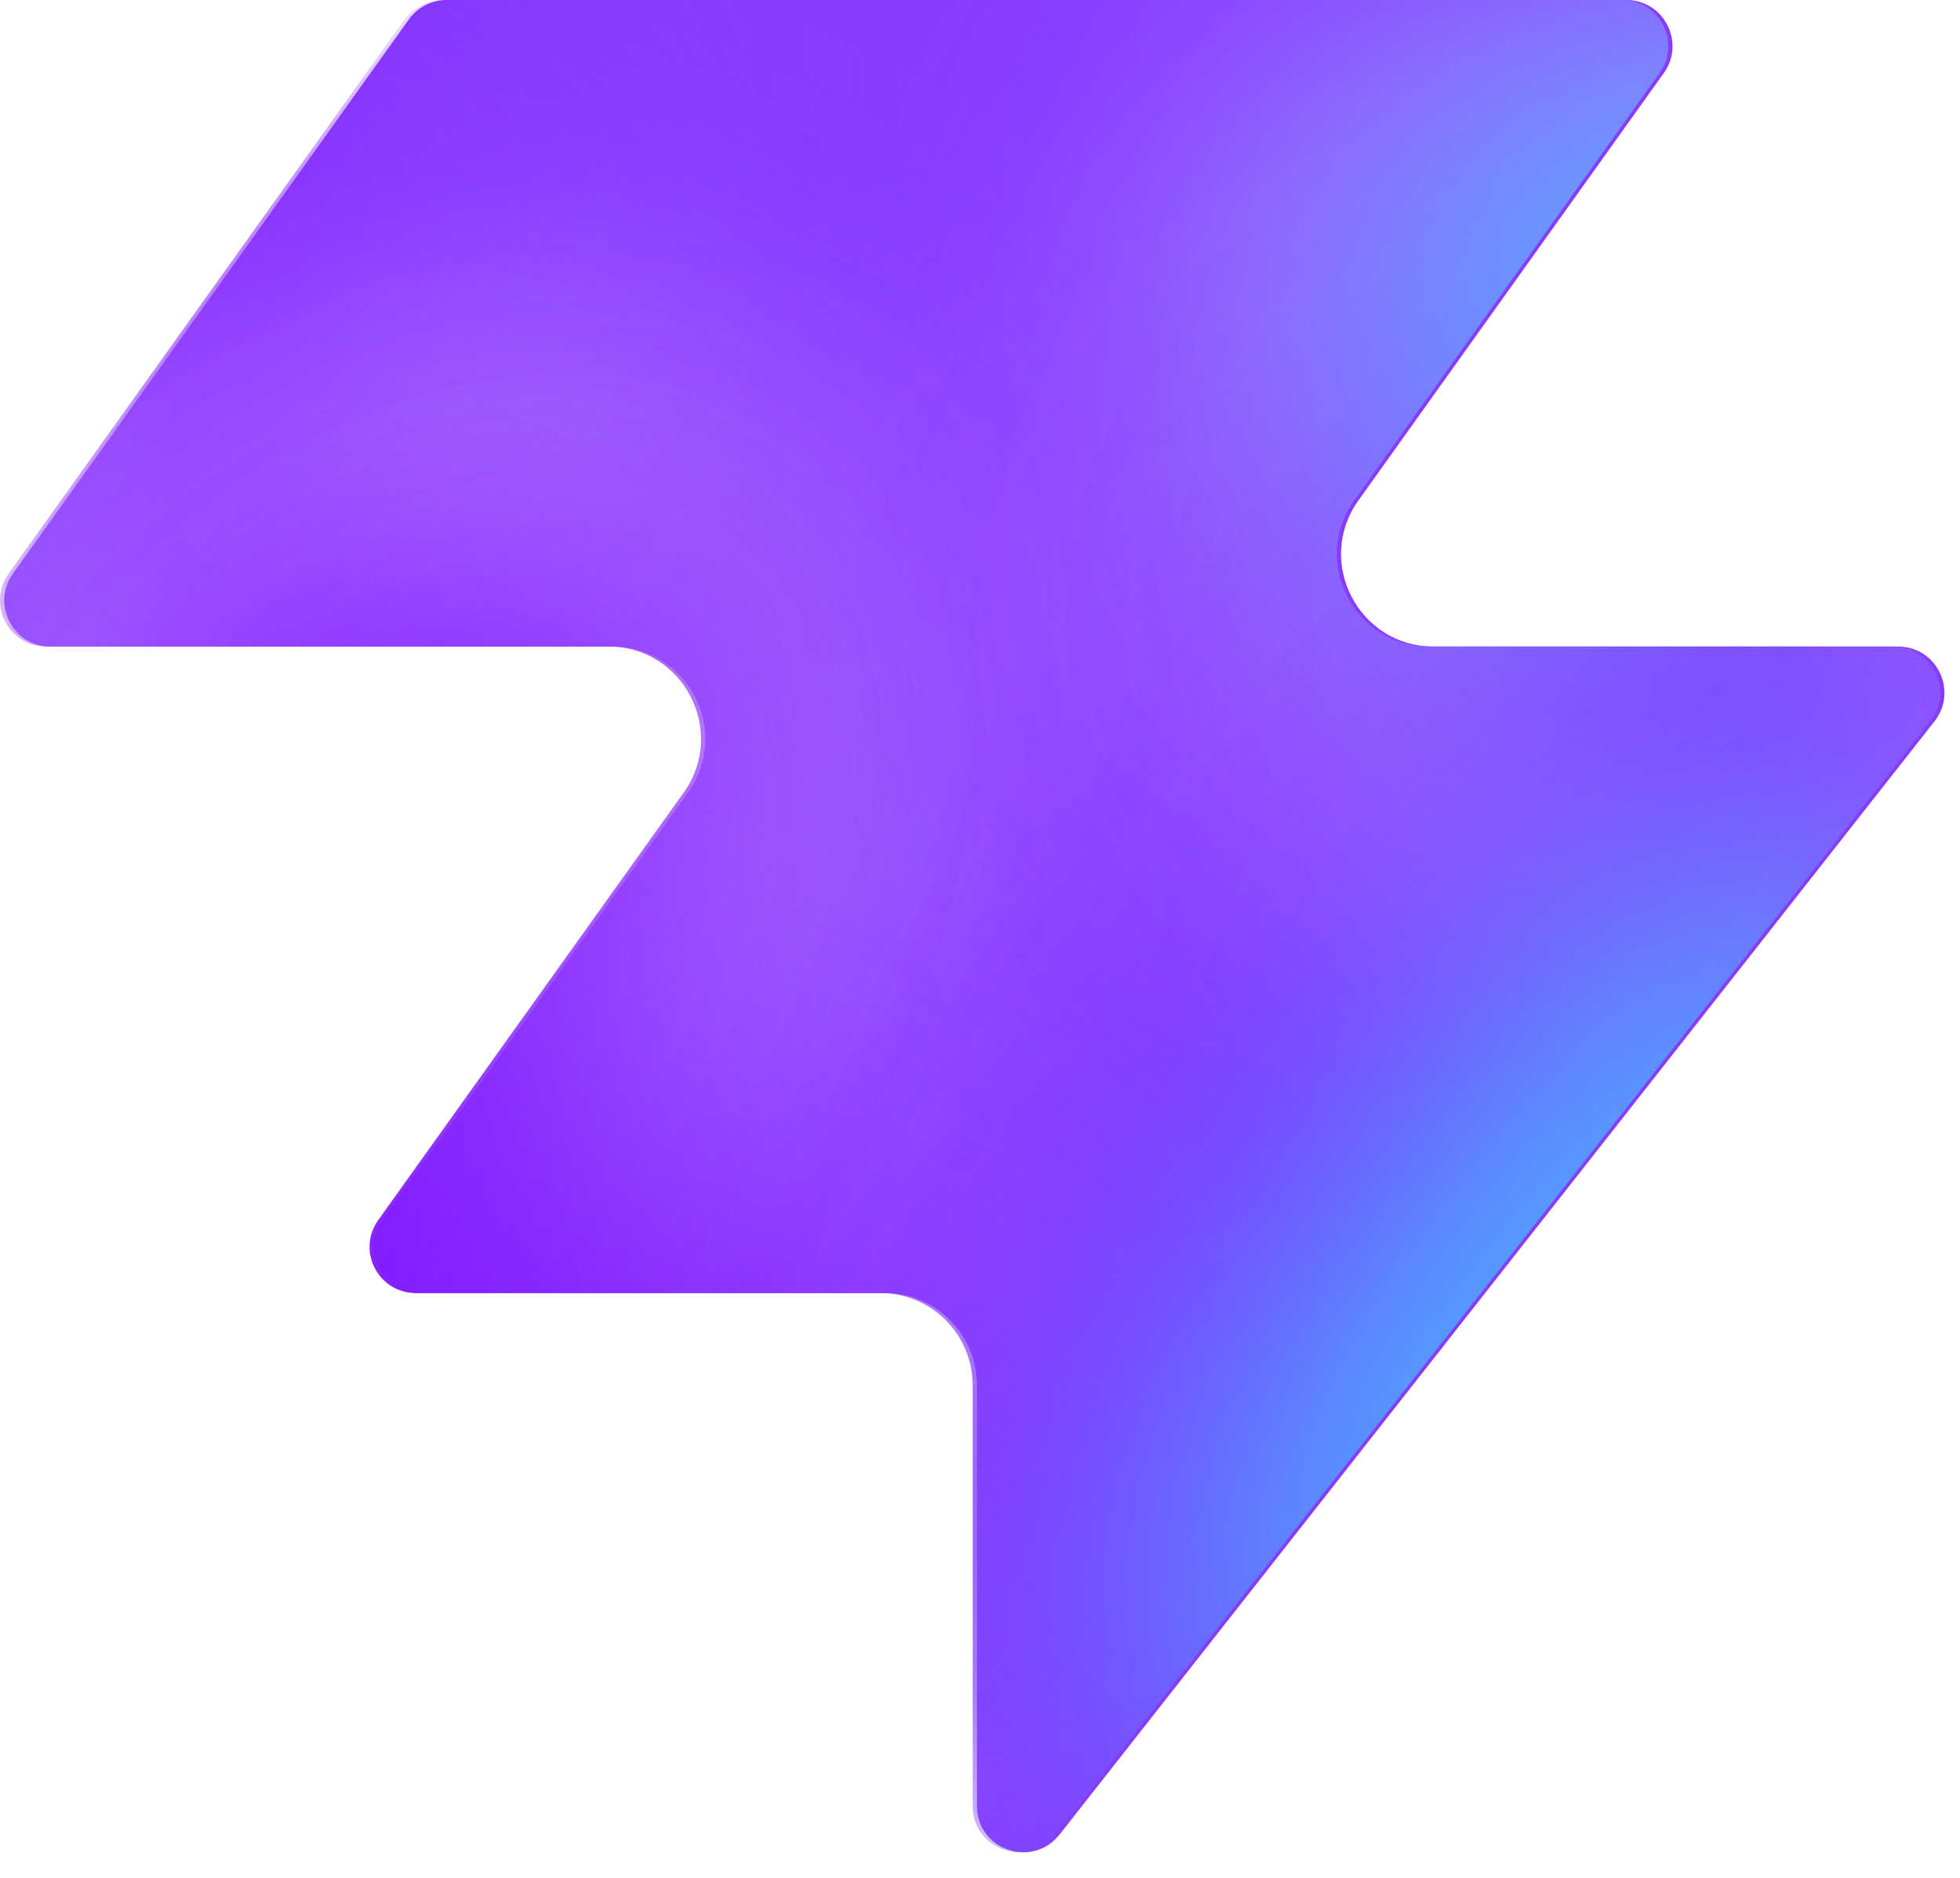
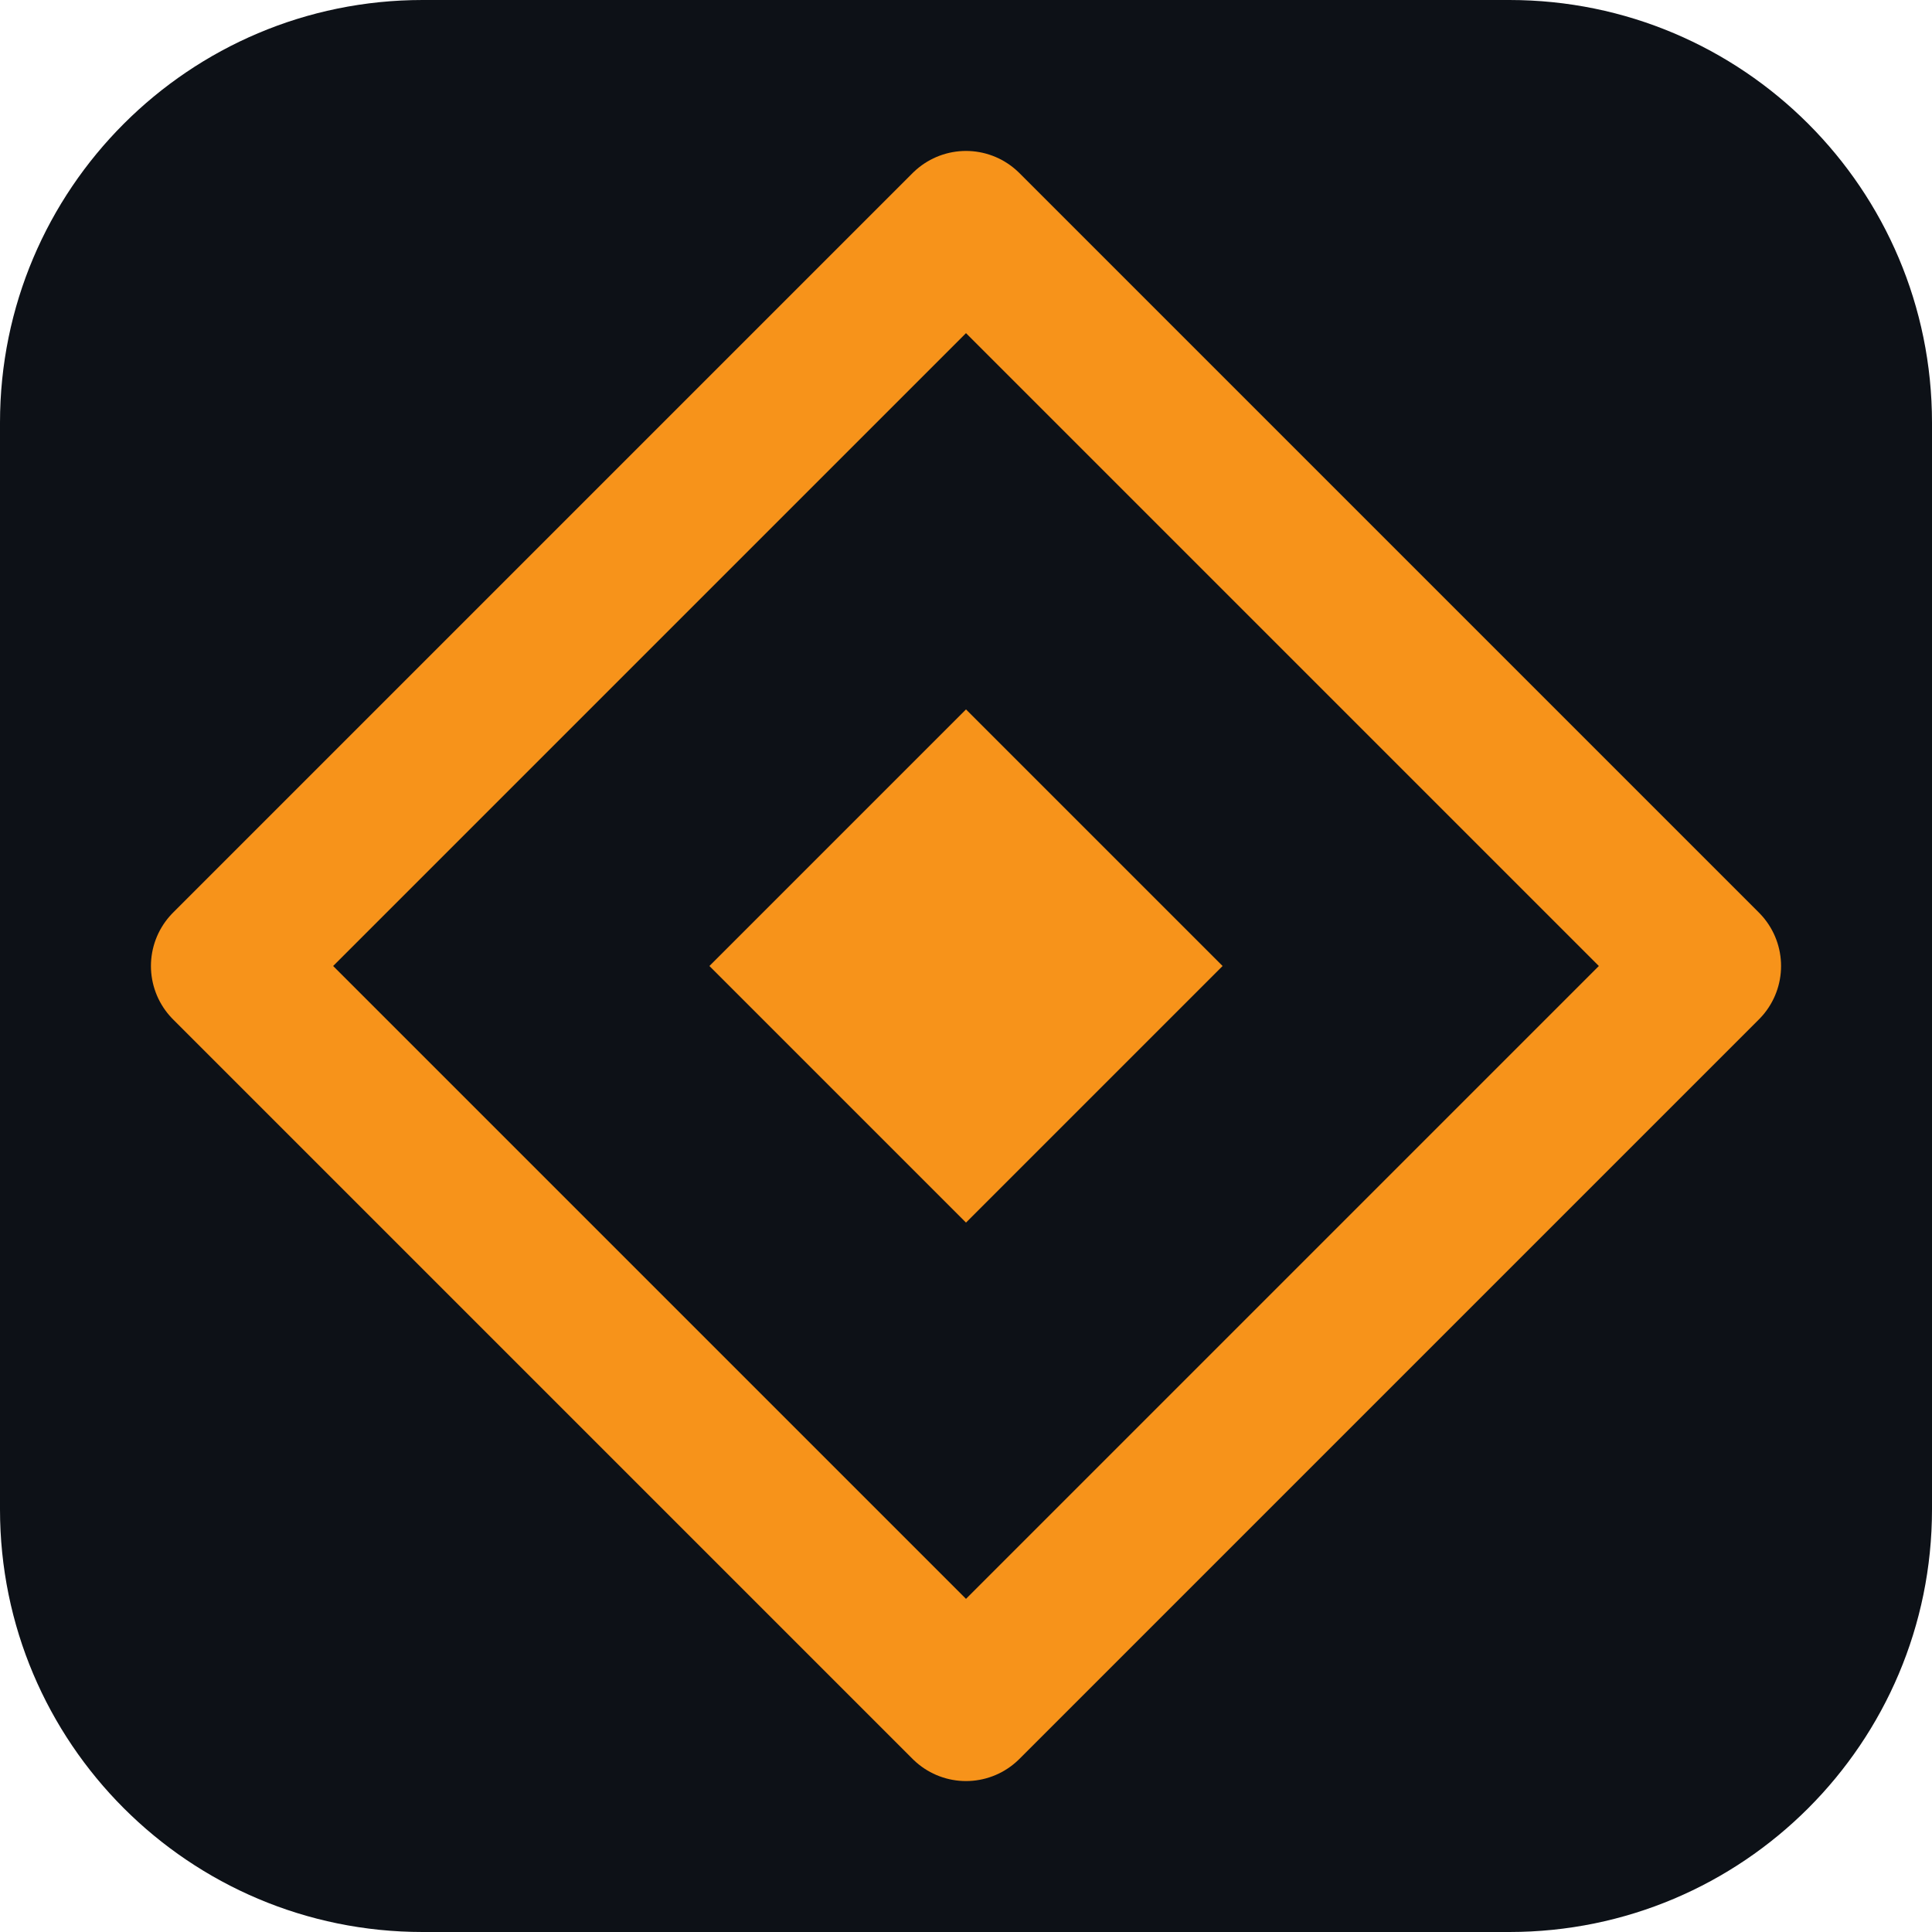
- <svg xmlns="http://www.w3.org/2000/svg" width="48" height="46" fill="none" viewBox="0 0 48 46">
-   <path fill="#863bff" d="M25.946 44.938c-.664.845-2.021.375-2.021-.698V33.937a2.26 2.26 0 0 0-2.262-2.262H10.287c-.92 0-1.456-1.04-.92-1.788l7.48-10.471c1.07-1.497 0-3.578-1.842-3.578H1.237c-.92 0-1.456-1.04-.92-1.788L10.013.474c.214-.297.556-.474.92-.474h28.894c.92 0 1.456 1.04.92 1.788l-7.48 10.471c-1.07 1.498 0 3.579 1.842 3.579h11.377c.943 0 1.473 1.088.89 1.83L25.947 44.94z" style="fill:#863bff;fill:color(display-p3 .525 .23 1);fill-opacity:1" />
-   <mask id="a" width="48" height="46" x="0" y="0" maskUnits="userSpaceOnUse" style="mask-type:alpha">
-     <path fill="#000" d="M25.842 44.938c-.664.844-2.021.375-2.021-.698V33.937a2.26 2.26 0 0 0-2.262-2.262H10.183c-.92 0-1.456-1.04-.92-1.788l7.48-10.471c1.07-1.498 0-3.579-1.842-3.579H1.133c-.92 0-1.456-1.04-.92-1.787L9.91.473c.214-.297.556-.474.92-.474h28.894c.92 0 1.456 1.04.92 1.788l-7.48 10.471c-1.07 1.498 0 3.578 1.842 3.578h11.377c.943 0 1.473 1.088.89 1.832L25.843 44.94z" style="fill:#000;fill-opacity:1" />
-   </mask>
-   <g mask="url(#a)">
-     <g filter="url(#b)">
-       <ellipse cx="5.508" cy="14.704" fill="#ede6ff" rx="5.508" ry="14.704" style="fill:#ede6ff;fill:color(display-p3 .927 .903 1);fill-opacity:1" transform="matrix(.00324 1 1 -.00324 -4.47 31.516)" />
-     </g>
-     <g filter="url(#c)">
-       <ellipse cx="10.399" cy="29.851" fill="#ede6ff" rx="10.399" ry="29.851" style="fill:#ede6ff;fill:color(display-p3 .927 .903 1);fill-opacity:1" transform="matrix(.00324 1 1 -.00324 -39.328 7.883)" />
-     </g>
-     <g filter="url(#d)">
-       <ellipse cx="5.508" cy="30.487" fill="#7e14ff" rx="5.508" ry="30.487" style="fill:#7e14ff;fill:color(display-p3 .492 .077 1);fill-opacity:1" transform="rotate(89.814 -25.913 -14.639)scale(1 -1)" />
-     </g>
-     <g filter="url(#e)">
-       <ellipse cx="5.508" cy="30.599" fill="#7e14ff" rx="5.508" ry="30.599" style="fill:#7e14ff;fill:color(display-p3 .492 .077 1);fill-opacity:1" transform="rotate(89.814 -32.644 -3.334)scale(1 -1)" />
-     </g>
-     <g filter="url(#f)">
-       <ellipse cx="5.508" cy="30.599" fill="#7e14ff" rx="5.508" ry="30.599" style="fill:#7e14ff;fill:color(display-p3 .492 .077 1);fill-opacity:1" transform="matrix(.00324 1 1 -.00324 -34.34 30.47)" />
-     </g>
-     <g filter="url(#g)">
-       <ellipse cx="14.072" cy="22.078" fill="#ede6ff" rx="14.072" ry="22.078" style="fill:#ede6ff;fill:color(display-p3 .927 .903 1);fill-opacity:1" transform="rotate(93.35 24.506 48.493)scale(-1 1)" />
-     </g>
-     <g filter="url(#h)">
-       <ellipse cx="3.47" cy="21.501" fill="#7e14ff" rx="3.47" ry="21.501" style="fill:#7e14ff;fill:color(display-p3 .492 .077 1);fill-opacity:1" transform="rotate(89.009 28.708 47.59)scale(-1 1)" />
-     </g>
-     <g filter="url(#i)">
-       <ellipse cx="3.47" cy="21.501" fill="#7e14ff" rx="3.47" ry="21.501" style="fill:#7e14ff;fill:color(display-p3 .492 .077 1);fill-opacity:1" transform="rotate(89.009 28.708 47.59)scale(-1 1)" />
-     </g>
-     <g filter="url(#j)">
-       <ellipse cx=".387" cy="8.972" fill="#7e14ff" rx="4.407" ry="29.108" style="fill:#7e14ff;fill:color(display-p3 .492 .077 1);fill-opacity:1" transform="rotate(39.51 .387 8.972)" />
-     </g>
-     <g filter="url(#k)">
-       <ellipse cx="47.523" cy="-6.092" fill="#7e14ff" rx="4.407" ry="29.108" style="fill:#7e14ff;fill:color(display-p3 .492 .077 1);fill-opacity:1" transform="rotate(37.892 47.523 -6.092)" />
-     </g>
-     <g filter="url(#l)">
-       <ellipse cx="41.412" cy="6.333" fill="#47bfff" rx="5.971" ry="9.665" style="fill:#47bfff;fill:color(display-p3 .28 .748 1);fill-opacity:1" transform="rotate(37.892 41.412 6.333)" />
-     </g>
-     <g filter="url(#m)">
-       <ellipse cx="-1.879" cy="38.332" fill="#7e14ff" rx="4.407" ry="29.108" style="fill:#7e14ff;fill:color(display-p3 .492 .077 1);fill-opacity:1" transform="rotate(37.892 -1.88 38.332)" />
-     </g>
-     <g filter="url(#n)">
-       <ellipse cx="-1.879" cy="38.332" fill="#7e14ff" rx="4.407" ry="29.108" style="fill:#7e14ff;fill:color(display-p3 .492 .077 1);fill-opacity:1" transform="rotate(37.892 -1.88 38.332)" />
-     </g>
-     <g filter="url(#o)">
-       <ellipse cx="35.651" cy="29.907" fill="#7e14ff" rx="4.407" ry="29.108" style="fill:#7e14ff;fill:color(display-p3 .492 .077 1);fill-opacity:1" transform="rotate(37.892 35.651 29.907)" />
-     </g>
-     <g filter="url(#p)">
-       <ellipse cx="38.418" cy="32.4" fill="#47bfff" rx="5.971" ry="15.297" style="fill:#47bfff;fill:color(display-p3 .28 .748 1);fill-opacity:1" transform="rotate(37.892 38.418 32.4)" />
-     </g>
-   </g>
-   <defs>
-     <filter id="b" width="60.045" height="41.654" x="-19.77" y="16.149" color-interpolation-filters="sRGB" filterUnits="userSpaceOnUse">
-       <feFlood flood-opacity="0" result="BackgroundImageFix" />
-       <feBlend in="SourceGraphic" in2="BackgroundImageFix" result="shape" />
-       <feGaussianBlur result="effect1_foregroundBlur_2002_17158" stdDeviation="7.659" />
-     </filter>
-     <filter id="c" width="90.34" height="51.437" x="-54.613" y="-7.533" color-interpolation-filters="sRGB" filterUnits="userSpaceOnUse">
-       <feFlood flood-opacity="0" result="BackgroundImageFix" />
-       <feBlend in="SourceGraphic" in2="BackgroundImageFix" result="shape" />
-       <feGaussianBlur result="effect1_foregroundBlur_2002_17158" stdDeviation="7.659" />
-     </filter>
-     <filter id="d" width="79.355" height="29.4" x="-49.64" y="2.03" color-interpolation-filters="sRGB" filterUnits="userSpaceOnUse">
-       <feFlood flood-opacity="0" result="BackgroundImageFix" />
-       <feBlend in="SourceGraphic" in2="BackgroundImageFix" result="shape" />
-       <feGaussianBlur result="effect1_foregroundBlur_2002_17158" stdDeviation="4.596" />
-     </filter>
-     <filter id="e" width="79.579" height="29.4" x="-45.045" y="20.029" color-interpolation-filters="sRGB" filterUnits="userSpaceOnUse">
-       <feFlood flood-opacity="0" result="BackgroundImageFix" />
-       <feBlend in="SourceGraphic" in2="BackgroundImageFix" result="shape" />
-       <feGaussianBlur result="effect1_foregroundBlur_2002_17158" stdDeviation="4.596" />
-     </filter>
-     <filter id="f" width="79.579" height="29.4" x="-43.513" y="21.178" color-interpolation-filters="sRGB" filterUnits="userSpaceOnUse">
-       <feFlood flood-opacity="0" result="BackgroundImageFix" />
-       <feBlend in="SourceGraphic" in2="BackgroundImageFix" result="shape" />
-       <feGaussianBlur result="effect1_foregroundBlur_2002_17158" stdDeviation="4.596" />
-     </filter>
-     <filter id="g" width="74.749" height="58.852" x="15.756" y="-17.901" color-interpolation-filters="sRGB" filterUnits="userSpaceOnUse">
-       <feFlood flood-opacity="0" result="BackgroundImageFix" />
-       <feBlend in="SourceGraphic" in2="BackgroundImageFix" result="shape" />
-       <feGaussianBlur result="effect1_foregroundBlur_2002_17158" stdDeviation="7.659" />
-     </filter>
-     <filter id="h" width="61.377" height="25.362" x="23.548" y="2.284" color-interpolation-filters="sRGB" filterUnits="userSpaceOnUse">
-       <feFlood flood-opacity="0" result="BackgroundImageFix" />
-       <feBlend in="SourceGraphic" in2="BackgroundImageFix" result="shape" />
-       <feGaussianBlur result="effect1_foregroundBlur_2002_17158" stdDeviation="4.596" />
-     </filter>
-     <filter id="i" width="61.377" height="25.362" x="23.548" y="2.284" color-interpolation-filters="sRGB" filterUnits="userSpaceOnUse">
-       <feFlood flood-opacity="0" result="BackgroundImageFix" />
-       <feBlend in="SourceGraphic" in2="BackgroundImageFix" result="shape" />
-       <feGaussianBlur result="effect1_foregroundBlur_2002_17158" stdDeviation="4.596" />
-     </filter>
-     <filter id="j" width="56.045" height="63.649" x="-27.636" y="-22.853" color-interpolation-filters="sRGB" filterUnits="userSpaceOnUse">
-       <feFlood flood-opacity="0" result="BackgroundImageFix" />
-       <feBlend in="SourceGraphic" in2="BackgroundImageFix" result="shape" />
-       <feGaussianBlur result="effect1_foregroundBlur_2002_17158" stdDeviation="4.596" />
-     </filter>
-     <filter id="k" width="54.814" height="64.646" x="20.116" y="-38.415" color-interpolation-filters="sRGB" filterUnits="userSpaceOnUse">
-       <feFlood flood-opacity="0" result="BackgroundImageFix" />
-       <feBlend in="SourceGraphic" in2="BackgroundImageFix" result="shape" />
-       <feGaussianBlur result="effect1_foregroundBlur_2002_17158" stdDeviation="4.596" />
-     </filter>
-     <filter id="l" width="33.541" height="35.313" x="24.641" y="-11.323" color-interpolation-filters="sRGB" filterUnits="userSpaceOnUse">
-       <feFlood flood-opacity="0" result="BackgroundImageFix" />
-       <feBlend in="SourceGraphic" in2="BackgroundImageFix" result="shape" />
-       <feGaussianBlur result="effect1_foregroundBlur_2002_17158" stdDeviation="4.596" />
-     </filter>
-     <filter id="m" width="54.814" height="64.646" x="-29.286" y="6.009" color-interpolation-filters="sRGB" filterUnits="userSpaceOnUse">
-       <feFlood flood-opacity="0" result="BackgroundImageFix" />
-       <feBlend in="SourceGraphic" in2="BackgroundImageFix" result="shape" />
-       <feGaussianBlur result="effect1_foregroundBlur_2002_17158" stdDeviation="4.596" />
-     </filter>
-     <filter id="n" width="54.814" height="64.646" x="-29.286" y="6.009" color-interpolation-filters="sRGB" filterUnits="userSpaceOnUse">
-       <feFlood flood-opacity="0" result="BackgroundImageFix" />
-       <feBlend in="SourceGraphic" in2="BackgroundImageFix" result="shape" />
-       <feGaussianBlur result="effect1_foregroundBlur_2002_17158" stdDeviation="4.596" />
-     </filter>
-     <filter id="o" width="54.814" height="64.646" x="8.244" y="-2.416" color-interpolation-filters="sRGB" filterUnits="userSpaceOnUse">
-       <feFlood flood-opacity="0" result="BackgroundImageFix" />
-       <feBlend in="SourceGraphic" in2="BackgroundImageFix" result="shape" />
-       <feGaussianBlur result="effect1_foregroundBlur_2002_17158" stdDeviation="4.596" />
-     </filter>
-     <filter id="p" width="39.409" height="43.623" x="18.713" y="10.588" color-interpolation-filters="sRGB" filterUnits="userSpaceOnUse">
-       <feFlood flood-opacity="0" result="BackgroundImageFix" />
-       <feBlend in="SourceGraphic" in2="BackgroundImageFix" result="shape" />
-       <feGaussianBlur result="effect1_foregroundBlur_2002_17158" stdDeviation="4.596" />
-     </filter>
-   </defs>
+ <svg xmlns="http://www.w3.org/2000/svg" width="32" height="32" viewBox="0 0 32 32" role="img" aria-label="Investing Dashboard">
+   <rect width="32" height="32" rx="7" fill="#0d1117" />
+   <path d="M16 3.75 28.25 16 16 28.25 3.75 16Z" fill="none" stroke="#F7931A" stroke-width="2.5" stroke-linejoin="round" />
+   <path d="M16 11.75 20.25 16 16 20.25 11.75 16Z" fill="#F7931A" />
</svg>
